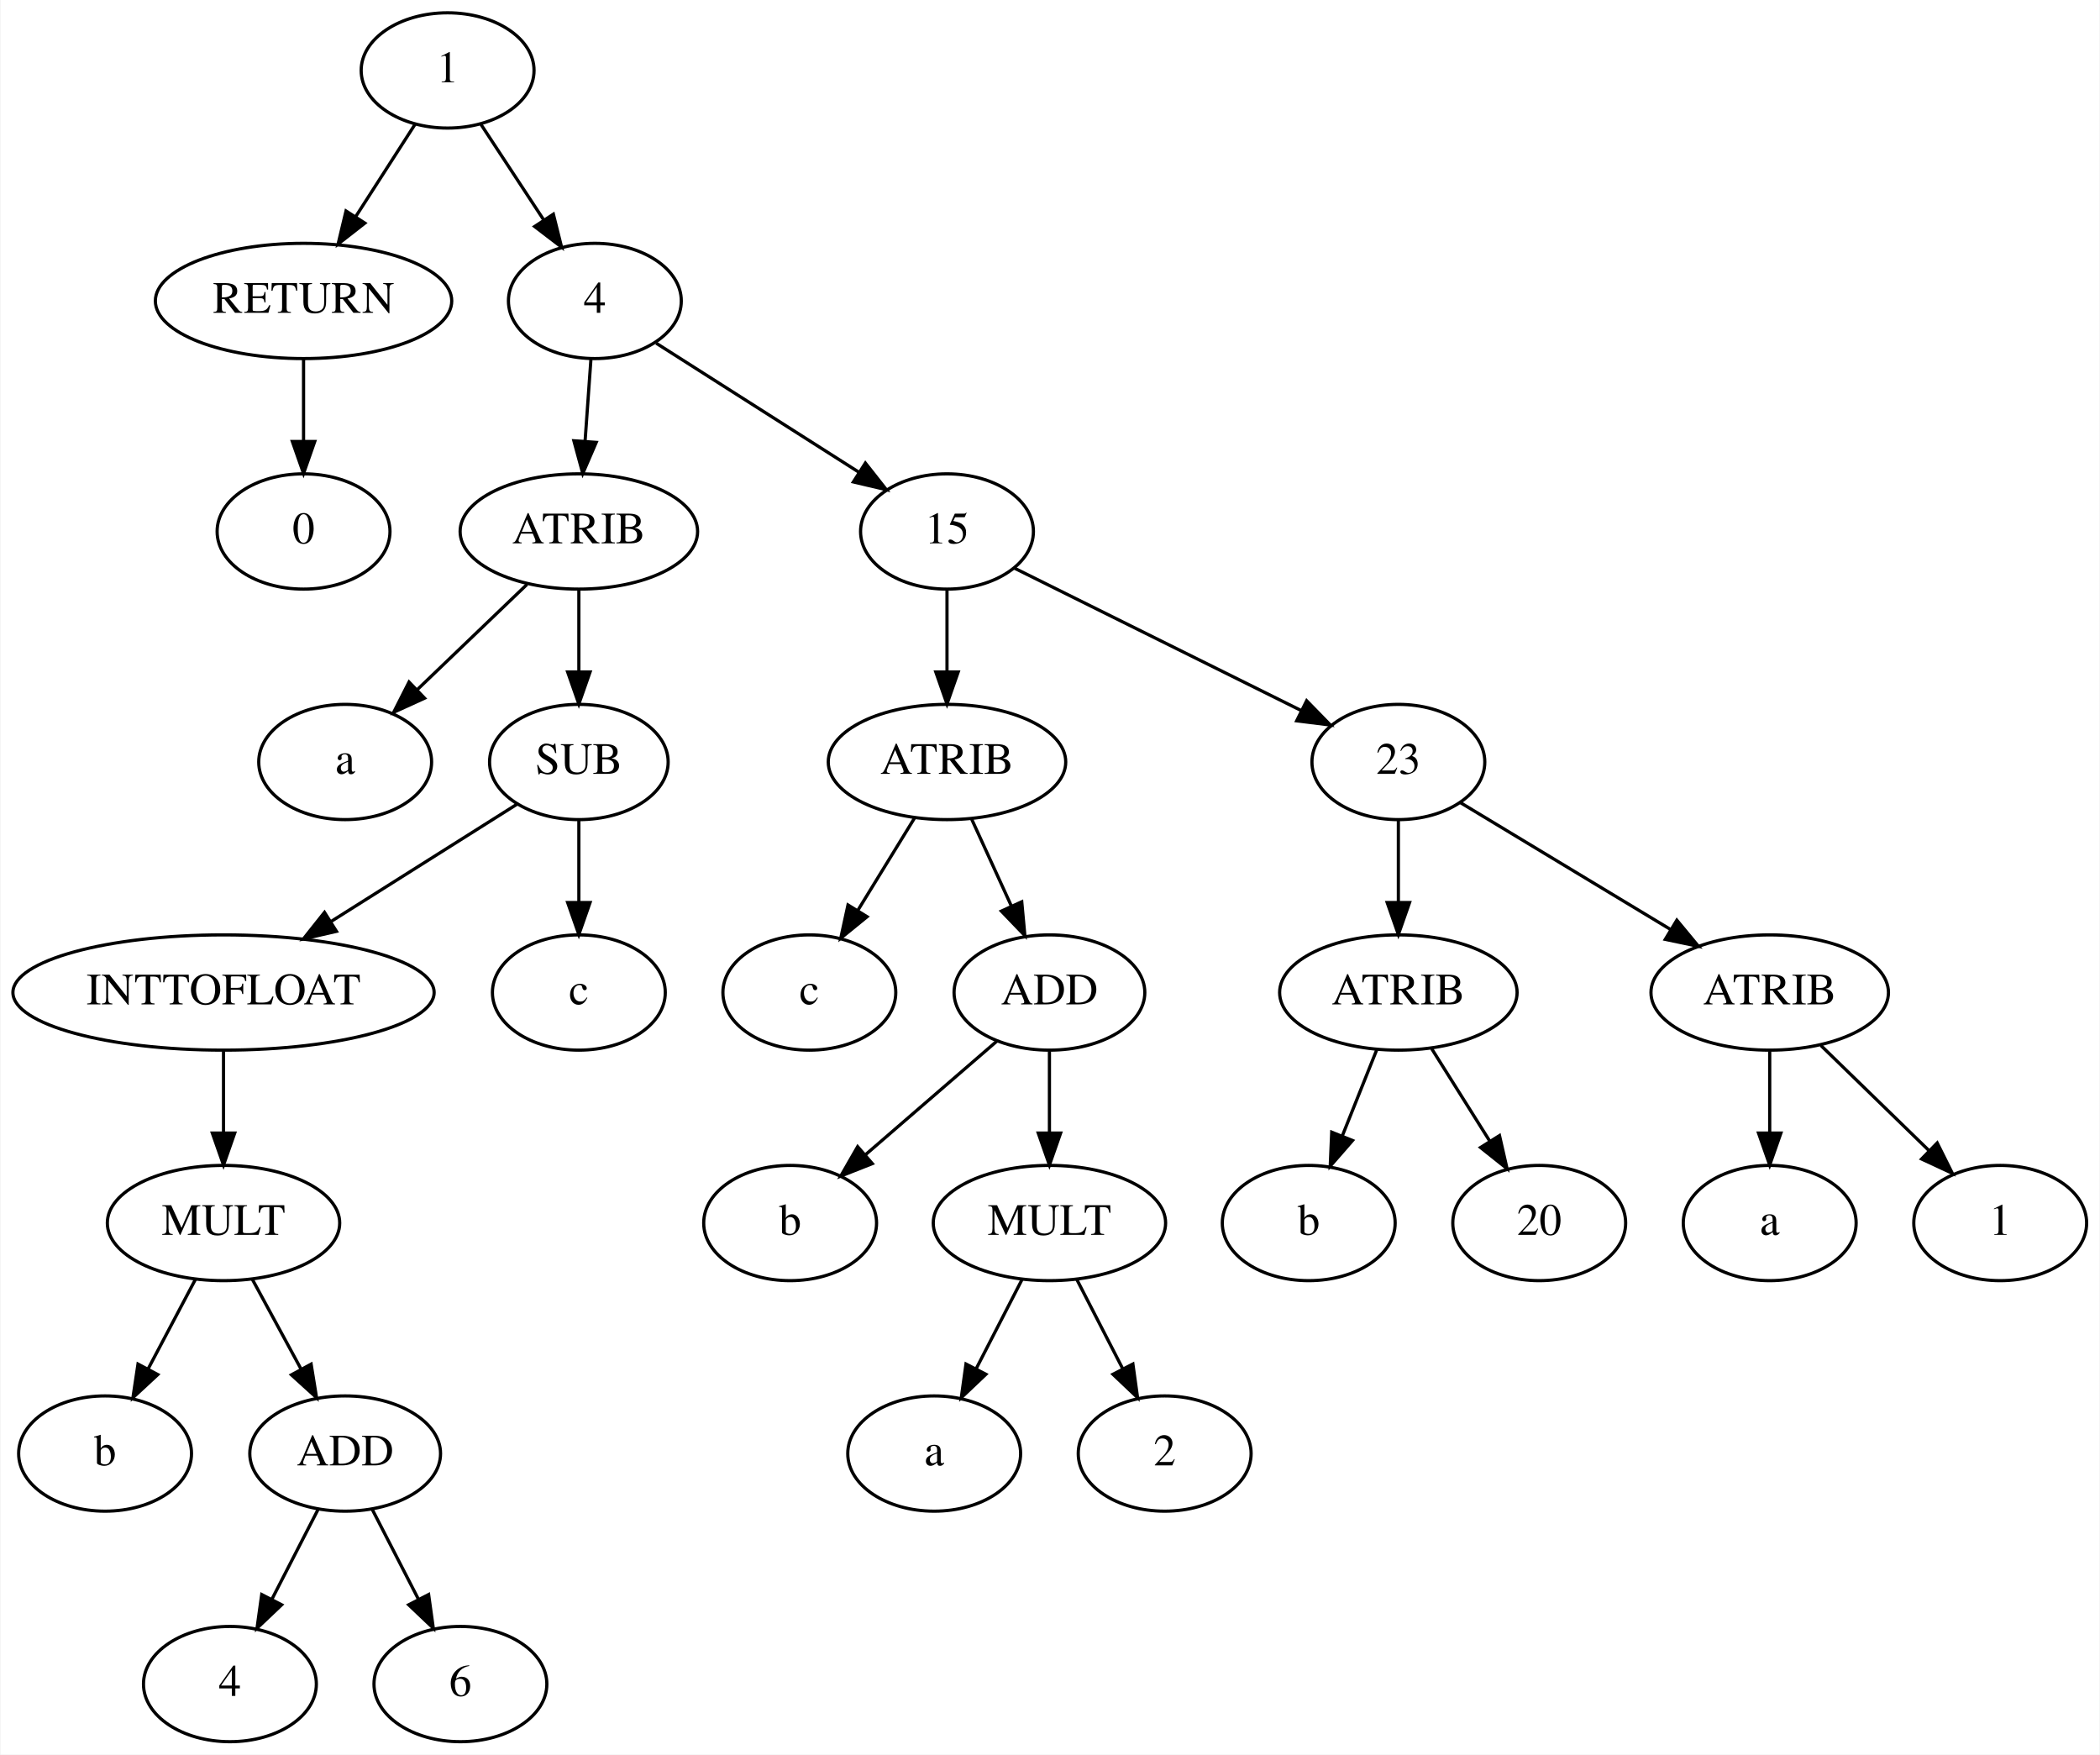
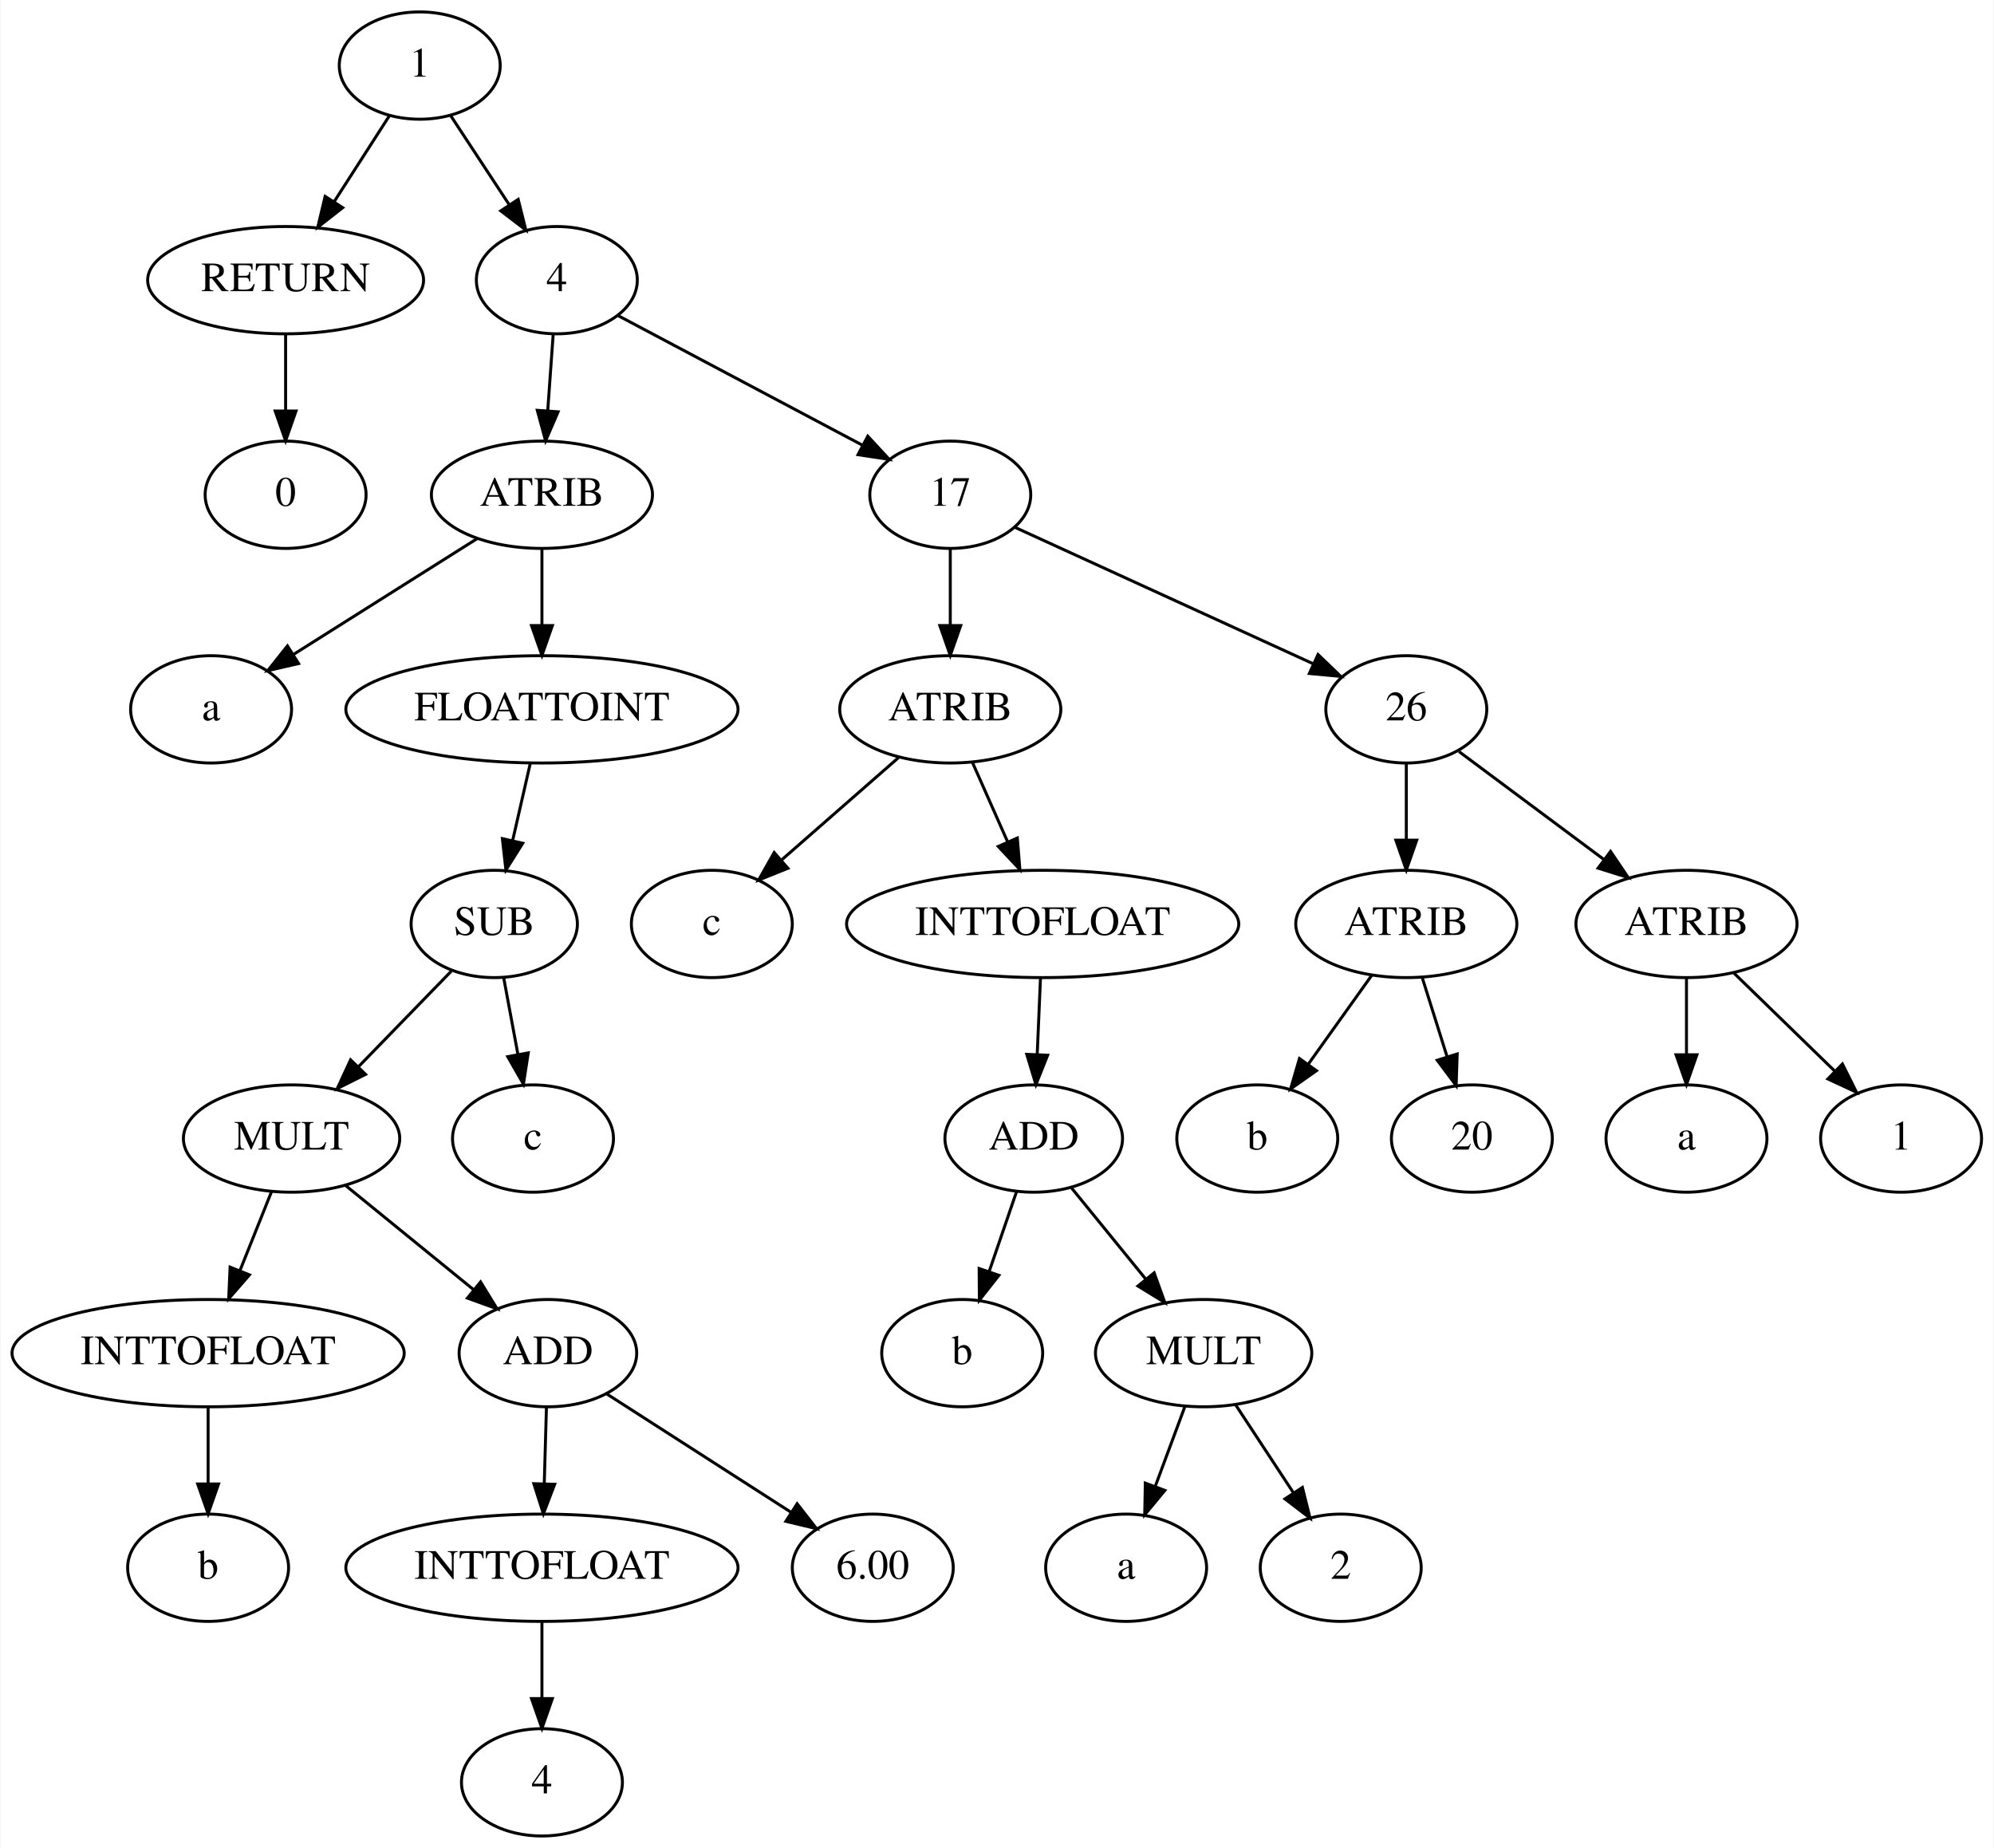
- <svg xmlns="http://www.w3.org/2000/svg" width="656pt" height="548pt" viewBox="0.00 0.00 655.64 548.00">
-   <g id="graph0" class="graph" transform="scale(1 1) rotate(0) translate(4 544)">
-     <polygon fill="white" stroke="none" points="-4,4 -4,-544 651.644,-544 651.644,4 -4,4" />
+ <svg xmlns="http://www.w3.org/2000/svg" width="669pt" height="620pt" viewBox="0.00 0.00 668.64 620.00">
+   <g id="graph0" class="graph" transform="scale(1 1) rotate(0) translate(4 616)">
+     <polygon fill="white" stroke="none" points="-4,4 -4,-616 664.644,-616 664.644,4 -4,4" />
    <g id="node1" class="node">
-       <ellipse fill="none" stroke="black" cx="90.644" cy="-450" rx="46.292" ry="18" />
-       <text text-anchor="middle" x="90.644" y="-446.3" font-family="Times,serif" font-size="14.00">RETURN</text>
+       <ellipse fill="none" stroke="black" cx="91.644" cy="-522" rx="46.292" ry="18" />
+       <text text-anchor="middle" x="91.644" y="-518.3" font-family="Times,serif" font-size="14.00">RETURN</text>
    </g>
    <g id="node2" class="node">
-       <ellipse fill="none" stroke="black" cx="90.644" cy="-378" rx="27" ry="18" />
-       <text text-anchor="middle" x="90.644" y="-374.3" font-family="Times,serif" font-size="14.00">0</text>
+       <ellipse fill="none" stroke="black" cx="91.644" cy="-450" rx="27" ry="18" />
+       <text text-anchor="middle" x="91.644" y="-446.3" font-family="Times,serif" font-size="14.00">0</text>
    </g>
    <g id="edge2" class="edge">
-       <path fill="none" stroke="black" d="M90.644,-431.697C90.644,-423.983 90.644,-414.712 90.644,-406.112" />
-       <polygon fill="black" stroke="black" points="94.144,-406.104 90.644,-396.104 87.144,-406.104 94.144,-406.104" />
+       <path fill="none" stroke="black" d="M91.644,-503.697C91.644,-495.983 91.644,-486.712 91.644,-478.112" />
+       <polygon fill="black" stroke="black" points="95.144,-478.104 91.644,-468.104 88.144,-478.104 95.144,-478.104" />
    </g>
    <g id="node3" class="node">
-       <ellipse fill="none" stroke="black" cx="176.644" cy="-378" rx="37.093" ry="18" />
-       <text text-anchor="middle" x="176.644" y="-374.3" font-family="Times,serif" font-size="14.00">ATRIB</text>
+       <ellipse fill="none" stroke="black" cx="177.644" cy="-450" rx="37.093" ry="18" />
+       <text text-anchor="middle" x="177.644" y="-446.3" font-family="Times,serif" font-size="14.00">ATRIB</text>
    </g>
    <g id="node4" class="node">
-       <ellipse fill="none" stroke="black" cx="103.644" cy="-306" rx="27" ry="18" />
-       <text text-anchor="middle" x="103.644" y="-302.3" font-family="Times,serif" font-size="14.00">a</text>
+       <ellipse fill="none" stroke="black" cx="66.644" cy="-378" rx="27" ry="18" />
+       <text text-anchor="middle" x="66.644" y="-374.3" font-family="Times,serif" font-size="14.00">a</text>
    </g>
    <g id="edge5" class="edge">
-       <path fill="none" stroke="black" d="M160.443,-361.465C150.341,-351.778 137.197,-339.174 126.098,-328.531" />
-       <polygon fill="black" stroke="black" points="128.443,-325.931 118.803,-321.536 123.598,-330.983 128.443,-325.931" />
+       <path fill="none" stroke="black" d="M155.979,-435.337C138.332,-424.208 113.305,-408.426 94.228,-396.395" />
+       <polygon fill="black" stroke="black" points="95.99,-393.369 85.665,-390.995 92.256,-399.29 95.99,-393.369" />
    </g>
    <g id="node5" class="node">
-       <ellipse fill="none" stroke="black" cx="176.644" cy="-306" rx="27.895" ry="18" />
-       <text text-anchor="middle" x="176.644" y="-302.3" font-family="Times,serif" font-size="14.00">SUB</text>
+       <ellipse fill="none" stroke="black" cx="177.644" cy="-378" rx="65.789" ry="18" />
+       <text text-anchor="middle" x="177.644" y="-374.3" font-family="Times,serif" font-size="14.00">FLOATTOINT</text>
    </g>
    <g id="edge6" class="edge">
-       <path fill="none" stroke="black" d="M176.644,-359.697C176.644,-351.983 176.644,-342.712 176.644,-334.112" />
-       <polygon fill="black" stroke="black" points="180.144,-334.104 176.644,-324.104 173.144,-334.104 180.144,-334.104" />
+       <path fill="none" stroke="black" d="M177.644,-431.697C177.644,-423.983 177.644,-414.712 177.644,-406.112" />
+       <polygon fill="black" stroke="black" points="181.144,-406.104 177.644,-396.104 174.144,-406.104 181.144,-406.104" />
    </g>
    <g id="node6" class="node">
-       <ellipse fill="none" stroke="black" cx="65.644" cy="-234" rx="65.789" ry="18" />
-       <text text-anchor="middle" x="65.644" y="-230.3" font-family="Times,serif" font-size="14.00">INTTOFLOAT</text>
+       <ellipse fill="none" stroke="black" cx="161.644" cy="-306" rx="27.895" ry="18" />
+       <text text-anchor="middle" x="161.644" y="-302.3" font-family="Times,serif" font-size="14.00">SUB</text>
    </g>
    <g id="edge7" class="edge">
-       <path fill="none" stroke="black" d="M157.309,-292.807C141.33,-282.73 118.267,-268.185 99.272,-256.207" />
-       <polygon fill="black" stroke="black" points="100.923,-253.11 90.598,-250.737 97.189,-259.031 100.923,-253.11" />
+       <path fill="none" stroke="black" d="M173.689,-359.697C171.926,-351.983 169.807,-342.712 167.841,-334.112" />
+       <polygon fill="black" stroke="black" points="171.194,-333.073 165.554,-324.104 164.37,-334.633 171.194,-333.073" />
+     </g>
+     <g id="node7" class="node">
+       <ellipse fill="none" stroke="black" cx="93.644" cy="-234" rx="36.294" ry="18" />
+       <text text-anchor="middle" x="93.644" y="-230.3" font-family="Times,serif" font-size="14.00">MULT</text>
+     </g>
+     <g id="edge8" class="edge">
+       <path fill="none" stroke="black" d="M147.223,-290.155C138.188,-280.854 126.355,-268.673 116.108,-258.124" />
+       <polygon fill="black" stroke="black" points="118.468,-255.531 108.989,-250.797 113.447,-260.408 118.468,-255.531" />
+     </g>
+     <g id="node14" class="node">
+       <ellipse fill="none" stroke="black" cx="174.644" cy="-234" rx="27" ry="18" />
+       <text text-anchor="middle" x="174.644" y="-230.3" font-family="Times,serif" font-size="14.00">c</text>
+     </g>
+     <g id="edge15" class="edge">
+       <path fill="none" stroke="black" d="M164.791,-288.055C166.223,-280.346 167.953,-271.027 169.562,-262.364" />
+       <polygon fill="black" stroke="black" points="173.051,-262.746 171.436,-252.275 166.169,-261.468 173.051,-262.746" />
+     </g>
+     <g id="node8" class="node">
+       <ellipse fill="none" stroke="black" cx="65.644" cy="-162" rx="65.789" ry="18" />
+       <text text-anchor="middle" x="65.644" y="-158.3" font-family="Times,serif" font-size="14.00">INTTOFLOAT</text>
+     </g>
+     <g id="edge9" class="edge">
+       <path fill="none" stroke="black" d="M86.866,-216.055C83.715,-208.176 79.891,-198.617 76.362,-189.794" />
+       <polygon fill="black" stroke="black" points="79.518,-188.26 72.554,-180.275 73.019,-190.86 79.518,-188.26" />
+     </g>
+     <g id="node10" class="node">
+       <ellipse fill="none" stroke="black" cx="179.644" cy="-162" rx="29.795" ry="18" />
+       <text text-anchor="middle" x="179.644" y="-158.3" font-family="Times,serif" font-size="14.00">ADD</text>
+     </g>
+     <g id="edge11" class="edge">
+       <path fill="none" stroke="black" d="M111.883,-218.155C124.295,-208.051 140.884,-194.549 154.541,-183.433" />
+       <polygon fill="black" stroke="black" points="157.056,-185.899 162.602,-176.872 152.637,-180.47 157.056,-185.899" />
+     </g>
+     <g id="node9" class="node">
+       <ellipse fill="none" stroke="black" cx="65.644" cy="-90" rx="27" ry="18" />
+       <text text-anchor="middle" x="65.644" y="-86.3" font-family="Times,serif" font-size="14.00">b</text>
+     </g>
+     <g id="edge10" class="edge">
+       <path fill="none" stroke="black" d="M65.644,-143.697C65.644,-135.983 65.644,-126.712 65.644,-118.112" />
+       <polygon fill="black" stroke="black" points="69.144,-118.104 65.644,-108.104 62.144,-118.104 69.144,-118.104" />
+     </g>
+     <g id="node11" class="node">
+       <ellipse fill="none" stroke="black" cx="177.644" cy="-90" rx="65.789" ry="18" />
+       <text text-anchor="middle" x="177.644" y="-86.3" font-family="Times,serif" font-size="14.00">INTTOFLOAT</text>
+     </g>
+     <g id="edge12" class="edge">
+       <path fill="none" stroke="black" d="M179.15,-143.697C178.929,-135.983 178.665,-126.712 178.419,-118.112" />
+       <polygon fill="black" stroke="black" points="181.917,-118 178.133,-108.104 174.92,-118.2 181.917,-118" />
+     </g>
+     <g id="node13" class="node">
+       <ellipse fill="none" stroke="black" cx="288.644" cy="-90" rx="27" ry="18" />
+       <text text-anchor="middle" x="288.644" y="-86.3" font-family="Times,serif" font-size="14.00">6.00</text>
+     </g>
+     <g id="edge14" class="edge">
+       <path fill="none" stroke="black" d="M199.383,-148.324C216.649,-137.236 241.902,-121.018 261.146,-108.659" />
+       <polygon fill="black" stroke="black" points="263.258,-111.463 269.781,-103.114 259.476,-105.572 263.258,-111.463" />
    </g>
    <g id="node12" class="node">
-       <ellipse fill="none" stroke="black" cx="176.644" cy="-234" rx="27" ry="18" />
-       <text text-anchor="middle" x="176.644" y="-230.3" font-family="Times,serif" font-size="14.00">c</text>
+       <ellipse fill="none" stroke="black" cx="177.644" cy="-18" rx="27" ry="18" />
+       <text text-anchor="middle" x="177.644" y="-14.3" font-family="Times,serif" font-size="14.00">4</text>
    </g>
    <g id="edge13" class="edge">
-       <path fill="none" stroke="black" d="M176.644,-287.697C176.644,-279.983 176.644,-270.712 176.644,-262.112" />
-       <polygon fill="black" stroke="black" points="180.144,-262.104 176.644,-252.104 173.144,-262.104 180.144,-262.104" />
-     </g>
-     <g id="node7" class="node">
-       <ellipse fill="none" stroke="black" cx="65.644" cy="-162" rx="36.294" ry="18" />
-       <text text-anchor="middle" x="65.644" y="-158.3" font-family="Times,serif" font-size="14.00">MULT</text>
-     </g>
-     <g id="edge8" class="edge">
-       <path fill="none" stroke="black" d="M65.644,-215.697C65.644,-207.983 65.644,-198.712 65.644,-190.112" />
-       <polygon fill="black" stroke="black" points="69.144,-190.104 65.644,-180.104 62.144,-190.104 69.144,-190.104" />
-     </g>
-     <g id="node8" class="node">
-       <ellipse fill="none" stroke="black" cx="28.644" cy="-90" rx="27" ry="18" />
-       <text text-anchor="middle" x="28.644" y="-86.3" font-family="Times,serif" font-size="14.00">b</text>
-     </g>
-     <g id="edge9" class="edge">
-       <path fill="none" stroke="black" d="M56.876,-144.411C52.452,-136.042 46.991,-125.71 42.054,-116.37" />
-       <polygon fill="black" stroke="black" points="45.117,-114.675 37.35,-107.47 38.928,-117.947 45.117,-114.675" />
-     </g>
-     <g id="node9" class="node">
-       <ellipse fill="none" stroke="black" cx="103.644" cy="-90" rx="29.795" ry="18" />
-       <text text-anchor="middle" x="103.644" y="-86.3" font-family="Times,serif" font-size="14.00">ADD</text>
-     </g>
-     <g id="edge10" class="edge">
-       <path fill="none" stroke="black" d="M74.65,-144.411C79.193,-136.042 84.802,-125.71 89.872,-116.37" />
-       <polygon fill="black" stroke="black" points="93.008,-117.928 94.703,-107.47 86.856,-114.589 93.008,-117.928" />
-     </g>
-     <g id="node10" class="node">
-       <ellipse fill="none" stroke="black" cx="67.644" cy="-18" rx="27" ry="18" />
-       <text text-anchor="middle" x="67.644" y="-14.3" font-family="Times,serif" font-size="14.00">4</text>
-     </g>
-     <g id="edge11" class="edge">
-       <path fill="none" stroke="black" d="M95.113,-72.411C90.809,-64.042 85.495,-53.71 80.692,-44.37" />
-       <polygon fill="black" stroke="black" points="83.8,-42.762 76.114,-35.47 77.576,-45.964 83.8,-42.762" />
-     </g>
-     <g id="node11" class="node">
-       <ellipse fill="none" stroke="black" cx="139.644" cy="-18" rx="27" ry="18" />
-       <text text-anchor="middle" x="139.644" y="-14.3" font-family="Times,serif" font-size="14.00">6</text>
-     </g>
-     <g id="edge12" class="edge">
-       <path fill="none" stroke="black" d="M112.176,-72.411C116.48,-64.042 121.793,-53.71 126.597,-44.37" />
-       <polygon fill="black" stroke="black" points="129.713,-45.964 131.174,-35.47 123.488,-42.762 129.713,-45.964" />
-     </g>
-     <g id="node13" class="node">
-       <ellipse fill="none" stroke="black" cx="291.644" cy="-306" rx="37.093" ry="18" />
-       <text text-anchor="middle" x="291.644" y="-302.3" font-family="Times,serif" font-size="14.00">ATRIB</text>
-     </g>
-     <g id="node14" class="node">
-       <ellipse fill="none" stroke="black" cx="248.644" cy="-234" rx="27" ry="18" />
-       <text text-anchor="middle" x="248.644" y="-230.3" font-family="Times,serif" font-size="14.00">c</text>
+       <path fill="none" stroke="black" d="M177.644,-71.697C177.644,-63.983 177.644,-54.712 177.644,-46.112" />
+       <polygon fill="black" stroke="black" points="181.144,-46.104 177.644,-36.104 174.144,-46.104 181.144,-46.104" />
+     </g>
+     <g id="node15" class="node">
+       <ellipse fill="none" stroke="black" cx="314.644" cy="-378" rx="37.093" ry="18" />
+       <text text-anchor="middle" x="314.644" y="-374.3" font-family="Times,serif" font-size="14.00">ATRIB</text>
+     </g>
+     <g id="node16" class="node">
+       <ellipse fill="none" stroke="black" cx="234.644" cy="-306" rx="27" ry="18" />
+       <text text-anchor="middle" x="234.644" y="-302.3" font-family="Times,serif" font-size="14.00">c</text>
+     </g>
+     <g id="edge18" class="edge">
+       <path fill="none" stroke="black" d="M297.285,-361.811C285.825,-351.784 270.669,-338.521 258.135,-327.554" />
+       <polygon fill="black" stroke="black" points="260.173,-324.687 250.342,-320.736 255.563,-329.955 260.173,-324.687" />
+     </g>
+     <g id="node17" class="node">
+       <ellipse fill="none" stroke="black" cx="345.644" cy="-306" rx="65.789" ry="18" />
+       <text text-anchor="middle" x="345.644" y="-302.3" font-family="Times,serif" font-size="14.00">INTTOFLOAT</text>
+     </g>
+     <g id="edge19" class="edge">
+       <path fill="none" stroke="black" d="M322.148,-360.055C325.675,-352.091 329.962,-342.411 333.904,-333.51" />
+       <polygon fill="black" stroke="black" points="337.145,-334.836 337.994,-324.275 330.744,-332.002 337.145,-334.836" />
+     </g>
+     <g id="node18" class="node">
+       <ellipse fill="none" stroke="black" cx="342.644" cy="-234" rx="29.795" ry="18" />
+       <text text-anchor="middle" x="342.644" y="-230.3" font-family="Times,serif" font-size="14.00">ADD</text>
+     </g>
+     <g id="edge20" class="edge">
+       <path fill="none" stroke="black" d="M344.903,-287.697C344.572,-279.983 344.175,-270.712 343.806,-262.112" />
+       <polygon fill="black" stroke="black" points="347.302,-261.945 343.377,-252.104 340.309,-262.245 347.302,-261.945" />
+     </g>
+     <g id="node19" class="node">
+       <ellipse fill="none" stroke="black" cx="318.644" cy="-162" rx="27" ry="18" />
+       <text text-anchor="middle" x="318.644" y="-158.3" font-family="Times,serif" font-size="14.00">b</text>
+     </g>
+     <g id="edge21" class="edge">
+       <path fill="none" stroke="black" d="M336.834,-216.055C334.093,-208.059 330.758,-198.331 327.695,-189.4" />
+       <polygon fill="black" stroke="black" points="330.955,-188.113 324.4,-179.789 324.333,-190.384 330.955,-188.113" />
+     </g>
+     <g id="node20" class="node">
+       <ellipse fill="none" stroke="black" cx="399.644" cy="-162" rx="36.294" ry="18" />
+       <text text-anchor="middle" x="399.644" y="-158.3" font-family="Times,serif" font-size="14.00">MULT</text>
+     </g>
+     <g id="edge22" class="edge">
+       <path fill="none" stroke="black" d="M355.294,-217.465C362.644,-208.439 372.056,-196.88 380.317,-186.735" />
+       <polygon fill="black" stroke="black" points="383.034,-188.942 386.634,-178.977 377.606,-184.522 383.034,-188.942" />
+     </g>
+     <g id="node21" class="node">
+       <ellipse fill="none" stroke="black" cx="373.644" cy="-90" rx="27" ry="18" />
+       <text text-anchor="middle" x="373.644" y="-86.3" font-family="Times,serif" font-size="14.00">a</text>
+     </g>
+     <g id="edge23" class="edge">
+       <path fill="none" stroke="black" d="M393.35,-144.055C390.38,-136.059 386.767,-126.331 383.45,-117.4" />
+       <polygon fill="black" stroke="black" points="386.643,-115.945 379.88,-107.789 380.081,-118.382 386.643,-115.945" />
+     </g>
+     <g id="node22" class="node">
+       <ellipse fill="none" stroke="black" cx="445.644" cy="-90" rx="27" ry="18" />
+       <text text-anchor="middle" x="445.644" y="-86.3" font-family="Times,serif" font-size="14.00">2</text>
+     </g>
+     <g id="edge24" class="edge">
+       <path fill="none" stroke="black" d="M410.313,-144.765C416.084,-135.983 423.326,-124.963 429.748,-115.19" />
+       <polygon fill="black" stroke="black" points="432.783,-116.945 435.35,-106.666 426.933,-113.101 432.783,-116.945" />
+     </g>
+     <g id="node23" class="node">
+       <ellipse fill="none" stroke="black" cx="467.644" cy="-306" rx="37.093" ry="18" />
+       <text text-anchor="middle" x="467.644" y="-302.3" font-family="Times,serif" font-size="14.00">ATRIB</text>
+     </g>
+     <g id="node24" class="node">
+       <ellipse fill="none" stroke="black" cx="417.644" cy="-234" rx="27" ry="18" />
+       <text text-anchor="middle" x="417.644" y="-230.3" font-family="Times,serif" font-size="14.00">b</text>
+     </g>
+     <g id="edge27" class="edge">
+       <path fill="none" stroke="black" d="M456.047,-288.765C449.711,-279.893 441.743,-268.738 434.71,-258.892" />
+       <polygon fill="black" stroke="black" points="437.495,-256.769 428.834,-250.666 431.798,-260.837 437.495,-256.769" />
+     </g>
+     <g id="node25" class="node">
+       <ellipse fill="none" stroke="black" cx="489.644" cy="-234" rx="27" ry="18" />
+       <text text-anchor="middle" x="489.644" y="-230.3" font-family="Times,serif" font-size="14.00">20</text>
+     </g>
+     <g id="edge28" class="edge">
+       <path fill="none" stroke="black" d="M472.97,-288.055C475.483,-280.059 478.54,-270.331 481.347,-261.4" />
+       <polygon fill="black" stroke="black" points="484.708,-262.378 484.368,-251.789 478.03,-260.28 484.708,-262.378" />
+     </g>
+     <g id="node26" class="node">
+       <ellipse fill="none" stroke="black" cx="561.644" cy="-306" rx="37.093" ry="18" />
+       <text text-anchor="middle" x="561.644" y="-302.3" font-family="Times,serif" font-size="14.00">ATRIB</text>
+     </g>
+     <g id="node27" class="node">
+       <ellipse fill="none" stroke="black" cx="561.644" cy="-234" rx="27" ry="18" />
+       <text text-anchor="middle" x="561.644" y="-230.3" font-family="Times,serif" font-size="14.00">a</text>
+     </g>
+     <g id="edge30" class="edge">
+       <path fill="none" stroke="black" d="M561.644,-287.697C561.644,-279.983 561.644,-270.712 561.644,-262.112" />
+       <polygon fill="black" stroke="black" points="565.144,-262.104 561.644,-252.104 558.144,-262.104 565.144,-262.104" />
+     </g>
+     <g id="node28" class="node">
+       <ellipse fill="none" stroke="black" cx="633.644" cy="-234" rx="27" ry="18" />
+       <text text-anchor="middle" x="633.644" y="-230.3" font-family="Times,serif" font-size="14.00">1</text>
+     </g>
+     <g id="edge31" class="edge">
+       <path fill="none" stroke="black" d="M577.623,-289.465C587.587,-279.778 600.551,-267.174 611.498,-256.531" />
+       <polygon fill="black" stroke="black" points="613.963,-259.016 618.693,-249.536 609.083,-253.997 613.963,-259.016" />
+     </g>
+     <g id="node29" class="node">
+       <ellipse fill="none" stroke="black" cx="136.644" cy="-594" rx="27" ry="18" />
+       <text text-anchor="middle" x="136.644" y="-590.3" font-family="Times,serif" font-size="14.00">1</text>
+     </g>
+     <g id="edge1" class="edge">
+       <path fill="none" stroke="black" d="M126.433,-577.116C120.953,-568.592 114.071,-557.886 107.877,-548.251" />
+       <polygon fill="black" stroke="black" points="110.794,-546.316 102.442,-539.797 104.906,-550.102 110.794,-546.316" />
+     </g>
+     <g id="node30" class="node">
+       <ellipse fill="none" stroke="black" cx="182.644" cy="-522" rx="27" ry="18" />
+       <text text-anchor="middle" x="182.644" y="-518.3" font-family="Times,serif" font-size="14.00">4</text>
+     </g>
+     <g id="edge3" class="edge">
+       <path fill="none" stroke="black" d="M147.082,-577.116C152.846,-568.345 160.128,-557.264 166.599,-547.416" />
+       <polygon fill="black" stroke="black" points="169.681,-549.1 172.247,-538.821 163.831,-545.256 169.681,-549.1" />
+     </g>
+     <g id="edge4" class="edge">
+       <path fill="none" stroke="black" d="M181.408,-503.697C180.857,-495.983 180.195,-486.712 179.581,-478.112" />
+       <polygon fill="black" stroke="black" points="183.07,-477.83 178.866,-468.104 176.087,-478.328 183.07,-477.83" />
+     </g>
+     <g id="node31" class="node">
+       <ellipse fill="none" stroke="black" cx="314.644" cy="-450" rx="27" ry="18" />
+       <text text-anchor="middle" x="314.644" y="-446.3" font-family="Times,serif" font-size="14.00">17</text>
    </g>
    <g id="edge16" class="edge">
-       <path fill="none" stroke="black" d="M281.454,-288.411C276.184,-279.832 269.647,-269.191 263.798,-259.67" />
-       <polygon fill="black" stroke="black" points="266.682,-257.677 258.465,-250.988 260.717,-261.341 266.682,-257.677" />
-     </g>
-     <g id="node15" class="node">
-       <ellipse fill="none" stroke="black" cx="323.644" cy="-234" rx="29.795" ry="18" />
-       <text text-anchor="middle" x="323.644" y="-230.3" font-family="Times,serif" font-size="14.00">ADD</text>
+       <path fill="none" stroke="black" d="M203.269,-510.062C225.258,-498.402 260.272,-479.834 285.166,-466.632" />
+       <polygon fill="black" stroke="black" points="286.969,-469.638 294.164,-461.861 283.69,-463.454 286.969,-469.638" />
    </g>
    <g id="edge17" class="edge">
-       <path fill="none" stroke="black" d="M299.39,-288.055C303.085,-279.973 307.589,-270.121 311.707,-261.112" />
-       <polygon fill="black" stroke="black" points="314.995,-262.339 315.969,-251.789 308.628,-259.429 314.995,-262.339" />
-     </g>
-     <g id="node16" class="node">
-       <ellipse fill="none" stroke="black" cx="242.644" cy="-162" rx="27" ry="18" />
-       <text text-anchor="middle" x="242.644" y="-158.3" font-family="Times,serif" font-size="14.00">b</text>
-     </g>
-     <g id="edge18" class="edge">
-       <path fill="none" stroke="black" d="M307.253,-218.834C295.462,-208.645 279.385,-194.751 266.218,-183.372" />
-       <polygon fill="black" stroke="black" points="268.315,-180.559 258.46,-176.668 263.738,-185.855 268.315,-180.559" />
-     </g>
-     <g id="node17" class="node">
-       <ellipse fill="none" stroke="black" cx="323.644" cy="-162" rx="36.294" ry="18" />
-       <text text-anchor="middle" x="323.644" y="-158.3" font-family="Times,serif" font-size="14.00">MULT</text>
-     </g>
-     <g id="edge19" class="edge">
-       <path fill="none" stroke="black" d="M323.644,-215.697C323.644,-207.983 323.644,-198.712 323.644,-190.112" />
-       <polygon fill="black" stroke="black" points="327.144,-190.104 323.644,-180.104 320.144,-190.104 327.144,-190.104" />
-     </g>
-     <g id="node18" class="node">
-       <ellipse fill="none" stroke="black" cx="287.644" cy="-90" rx="27" ry="18" />
-       <text text-anchor="middle" x="287.644" y="-86.3" font-family="Times,serif" font-size="14.00">a</text>
-     </g>
-     <g id="edge20" class="edge">
-       <path fill="none" stroke="black" d="M315.113,-144.411C310.809,-136.042 305.495,-125.71 300.692,-116.37" />
-       <polygon fill="black" stroke="black" points="303.8,-114.762 296.114,-107.47 297.575,-117.964 303.8,-114.762" />
-     </g>
-     <g id="node19" class="node">
-       <ellipse fill="none" stroke="black" cx="359.644" cy="-90" rx="27" ry="18" />
-       <text text-anchor="middle" x="359.644" y="-86.3" font-family="Times,serif" font-size="14.00">2</text>
-     </g>
-     <g id="edge21" class="edge">
-       <path fill="none" stroke="black" d="M332.176,-144.411C336.48,-136.042 341.793,-125.71 346.597,-116.37" />
-       <polygon fill="black" stroke="black" points="349.713,-117.964 351.174,-107.47 343.488,-114.762 349.713,-117.964" />
-     </g>
-     <g id="node20" class="node">
-       <ellipse fill="none" stroke="black" cx="432.644" cy="-234" rx="37.093" ry="18" />
-       <text text-anchor="middle" x="432.644" y="-230.3" font-family="Times,serif" font-size="14.00">ATRIB</text>
-     </g>
-     <g id="node21" class="node">
-       <ellipse fill="none" stroke="black" cx="404.644" cy="-162" rx="27" ry="18" />
-       <text text-anchor="middle" x="404.644" y="-158.3" font-family="Times,serif" font-size="14.00">b</text>
-     </g>
-     <g id="edge24" class="edge">
-       <path fill="none" stroke="black" d="M425.866,-216.055C422.633,-207.973 418.693,-198.121 415.089,-189.112" />
-       <polygon fill="black" stroke="black" points="418.323,-187.774 411.36,-179.789 411.824,-190.374 418.323,-187.774" />
-     </g>
-     <g id="node22" class="node">
-       <ellipse fill="none" stroke="black" cx="476.644" cy="-162" rx="27" ry="18" />
-       <text text-anchor="middle" x="476.644" y="-158.3" font-family="Times,serif" font-size="14.00">20</text>
+       <path fill="none" stroke="black" d="M314.644,-431.697C314.644,-423.983 314.644,-414.712 314.644,-406.112" />
+       <polygon fill="black" stroke="black" points="318.144,-406.104 314.644,-396.104 311.144,-406.104 318.144,-406.104" />
+     </g>
+     <g id="node32" class="node">
+       <ellipse fill="none" stroke="black" cx="467.644" cy="-378" rx="27" ry="18" />
+       <text text-anchor="middle" x="467.644" y="-374.3" font-family="Times,serif" font-size="14.00">26</text>
    </g>
    <g id="edge25" class="edge">
-       <path fill="none" stroke="black" d="M443.072,-216.411C448.464,-207.832 455.153,-197.191 461.138,-187.67" />
-       <polygon fill="black" stroke="black" points="464.236,-189.317 466.595,-178.988 458.31,-185.592 464.236,-189.317" />
-     </g>
-     <g id="node23" class="node">
-       <ellipse fill="none" stroke="black" cx="548.644" cy="-234" rx="37.093" ry="18" />
-       <text text-anchor="middle" x="548.644" y="-230.3" font-family="Times,serif" font-size="14.00">ATRIB</text>
-     </g>
-     <g id="node24" class="node">
-       <ellipse fill="none" stroke="black" cx="548.644" cy="-162" rx="27" ry="18" />
-       <text text-anchor="middle" x="548.644" y="-158.3" font-family="Times,serif" font-size="14.00">a</text>
-     </g>
-     <g id="edge27" class="edge">
-       <path fill="none" stroke="black" d="M548.644,-215.697C548.644,-207.983 548.644,-198.712 548.644,-190.112" />
-       <polygon fill="black" stroke="black" points="552.144,-190.104 548.644,-180.104 545.144,-190.104 552.144,-190.104" />
-     </g>
-     <g id="node25" class="node">
-       <ellipse fill="none" stroke="black" cx="620.644" cy="-162" rx="27" ry="18" />
-       <text text-anchor="middle" x="620.644" y="-158.3" font-family="Times,serif" font-size="14.00">1</text>
-     </g>
-     <g id="edge28" class="edge">
-       <path fill="none" stroke="black" d="M564.623,-217.465C574.587,-207.778 587.551,-195.174 598.498,-184.531" />
-       <polygon fill="black" stroke="black" points="600.963,-187.016 605.693,-177.536 596.083,-181.997 600.963,-187.016" />
-     </g>
-     <g id="node26" class="node">
-       <ellipse fill="none" stroke="black" cx="135.644" cy="-522" rx="27" ry="18" />
-       <text text-anchor="middle" x="135.644" y="-518.3" font-family="Times,serif" font-size="14.00">1</text>
-     </g>
-     <g id="edge1" class="edge">
-       <path fill="none" stroke="black" d="M125.433,-505.116C119.953,-496.592 113.071,-485.886 106.877,-476.251" />
-       <polygon fill="black" stroke="black" points="109.794,-474.316 101.442,-467.797 103.906,-478.102 109.794,-474.316" />
-     </g>
-     <g id="node27" class="node">
-       <ellipse fill="none" stroke="black" cx="181.644" cy="-450" rx="27" ry="18" />
-       <text text-anchor="middle" x="181.644" y="-446.3" font-family="Times,serif" font-size="14.00">4</text>
-     </g>
-     <g id="edge3" class="edge">
-       <path fill="none" stroke="black" d="M146.082,-505.116C151.846,-496.345 159.128,-485.264 165.599,-475.416" />
-       <polygon fill="black" stroke="black" points="168.681,-477.1 171.247,-466.821 162.831,-473.256 168.681,-477.1" />
-     </g>
-     <g id="edge4" class="edge">
-       <path fill="none" stroke="black" d="M180.408,-431.697C179.857,-423.983 179.195,-414.712 178.581,-406.112" />
-       <polygon fill="black" stroke="black" points="182.07,-405.83 177.866,-396.104 175.087,-406.328 182.07,-405.83" />
-     </g>
-     <g id="node28" class="node">
-       <ellipse fill="none" stroke="black" cx="291.644" cy="-378" rx="27" ry="18" />
-       <text text-anchor="middle" x="291.644" y="-374.3" font-family="Times,serif" font-size="14.00">15</text>
-     </g>
-     <g id="edge14" class="edge">
-       <path fill="none" stroke="black" d="M200.805,-436.807C218.313,-425.665 244.404,-409.062 264.137,-396.504" />
-       <polygon fill="black" stroke="black" points="266.146,-399.375 272.703,-391.053 262.387,-393.469 266.146,-399.375" />
-     </g>
-     <g id="edge15" class="edge">
-       <path fill="none" stroke="black" d="M291.644,-359.697C291.644,-351.983 291.644,-342.712 291.644,-334.112" />
-       <polygon fill="black" stroke="black" points="295.144,-334.104 291.644,-324.104 288.144,-334.104 295.144,-334.104" />
-     </g>
-     <g id="node29" class="node">
-       <ellipse fill="none" stroke="black" cx="432.644" cy="-306" rx="27" ry="18" />
-       <text text-anchor="middle" x="432.644" y="-302.3" font-family="Times,serif" font-size="14.00">23</text>
-     </g>
-     <g id="edge22" class="edge">
-       <path fill="none" stroke="black" d="M312.753,-366.52C336.531,-354.716 375.373,-335.433 402.377,-322.026" />
-       <polygon fill="black" stroke="black" points="403.99,-325.133 411.391,-317.551 400.877,-318.863 403.99,-325.133" />
-     </g>
-     <g id="edge23" class="edge">
-       <path fill="none" stroke="black" d="M432.644,-287.697C432.644,-279.983 432.644,-270.712 432.644,-262.112" />
-       <polygon fill="black" stroke="black" points="436.144,-262.104 432.644,-252.104 429.144,-262.104 436.144,-262.104" />
+       <path fill="none" stroke="black" d="M336.241,-439.119C362.404,-427.149 406.676,-406.894 436.521,-393.24" />
+       <polygon fill="black" stroke="black" points="438.025,-396.4 445.662,-389.057 435.112,-390.035 438.025,-396.4" />
    </g>
    <g id="edge26" class="edge">
-       <path fill="none" stroke="black" d="M452.06,-293.284C469.926,-282.502 496.732,-266.327 517.574,-253.749" />
-       <polygon fill="black" stroke="black" points="519.633,-256.595 526.387,-248.431 516.016,-250.601 519.633,-256.595" />
+       <path fill="none" stroke="black" d="M467.644,-359.697C467.644,-351.983 467.644,-342.712 467.644,-334.112" />
+       <polygon fill="black" stroke="black" points="471.144,-334.104 467.644,-324.104 464.144,-334.104 471.144,-334.104" />
+     </g>
+     <g id="edge29" class="edge">
+       <path fill="none" stroke="black" d="M485.325,-363.834C498.966,-353.675 518.094,-339.431 533.787,-327.744" />
+       <polygon fill="black" stroke="black" points="536.166,-330.337 542.096,-321.557 531.985,-324.723 536.166,-330.337" />
    </g>
  </g>
</svg>
